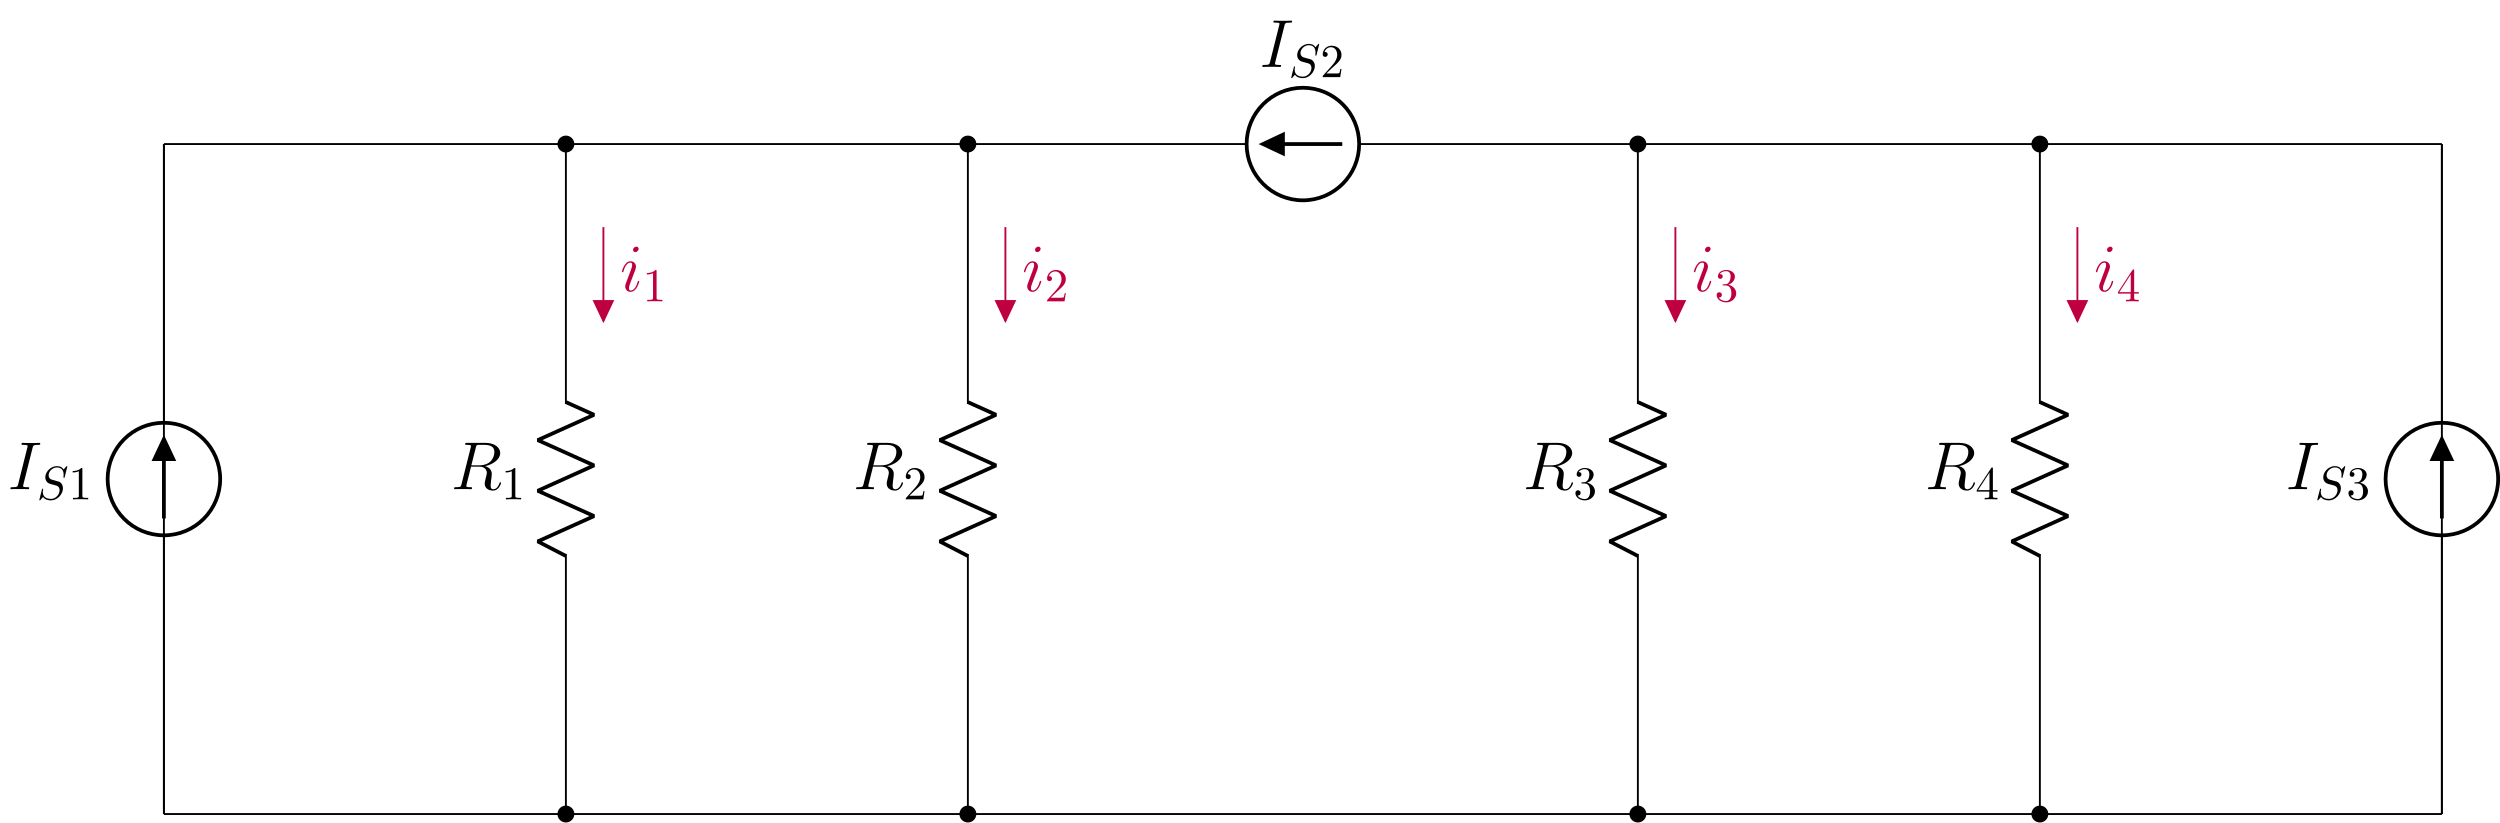
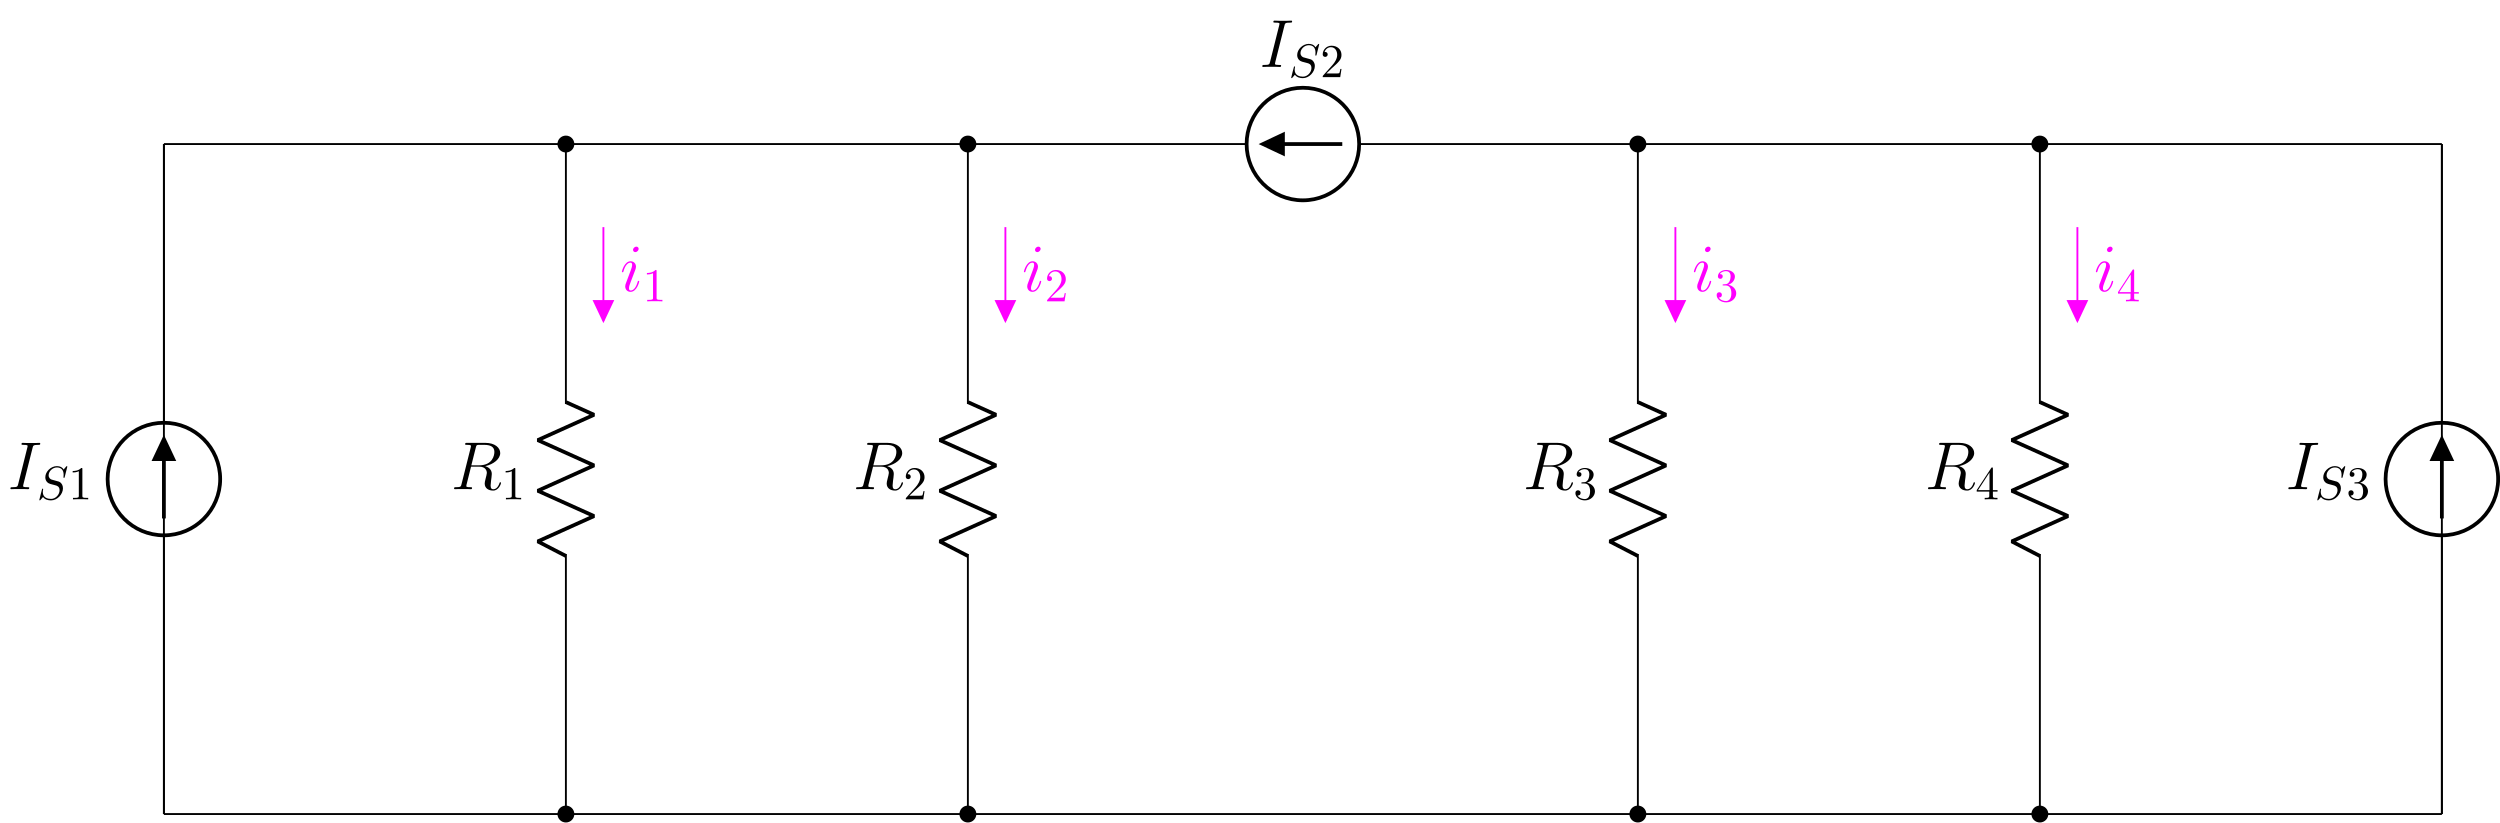
<svg xmlns="http://www.w3.org/2000/svg" xmlns:xlink="http://www.w3.org/1999/xlink" width="528.865pt" height="173.993pt" viewBox="0 0 528.865 173.993" version="1.1">
  <defs>
    <g>
      <symbol overflow="visible" id="glyph0-0">
        <path style="stroke:none;" d="" />
      </symbol>
      <symbol overflow="visible" id="glyph0-1">
        <path style="stroke:none;" d="M 5.281 -8.734 C 5.406 -9.234 5.438 -9.375 6.484 -9.375 C 6.797 -9.375 6.906 -9.375 6.906 -9.656 C 6.906 -9.797 6.75 -9.797 6.719 -9.797 C 6.453 -9.797 6.141 -9.766 5.875 -9.766 L 4.109 -9.766 C 3.828 -9.766 3.5 -9.797 3.219 -9.797 C 3.094 -9.797 2.938 -9.797 2.938 -9.531 C 2.938 -9.375 3.062 -9.375 3.344 -9.375 C 4.234 -9.375 4.234 -9.266 4.234 -9.109 C 4.234 -9.016 4.203 -8.922 4.172 -8.797 L 2.234 -1.062 C 2.109 -0.562 2.078 -0.422 1.031 -0.422 C 0.719 -0.422 0.594 -0.422 0.594 -0.141 C 0.594 0 0.734 0 0.797 0 C 1.062 0 1.375 -0.031 1.641 -0.031 L 3.406 -0.031 C 3.688 -0.031 4 0 4.281 0 C 4.406 0 4.578 0 4.578 -0.266 C 4.578 -0.422 4.484 -0.422 4.172 -0.422 C 3.281 -0.422 3.281 -0.531 3.281 -0.703 C 3.281 -0.734 3.281 -0.797 3.344 -1.031 Z M 5.281 -8.734 " />
      </symbol>
      <symbol overflow="visible" id="glyph0-2">
        <path style="stroke:none;" d="M 5.281 -8.828 C 5.406 -9.359 5.469 -9.375 6.031 -9.375 L 7.062 -9.375 C 8.297 -9.375 9.203 -9.016 9.203 -7.891 C 9.203 -7.156 8.828 -5.047 5.953 -5.047 L 4.328 -5.047 Z M 7.266 -4.875 C 9.047 -5.266 10.438 -6.406 10.438 -7.641 C 10.438 -8.766 9.312 -9.797 7.312 -9.797 L 3.422 -9.797 C 3.141 -9.797 3.016 -9.797 3.016 -9.531 C 3.016 -9.375 3.109 -9.375 3.391 -9.375 C 4.25 -9.375 4.25 -9.266 4.25 -9.109 C 4.25 -9.078 4.25 -9 4.188 -8.781 L 2.25 -1.062 C 2.125 -0.562 2.094 -0.422 1.109 -0.422 C 0.781 -0.422 0.672 -0.422 0.672 -0.141 C 0.672 0 0.828 0 0.875 0 C 1.141 0 1.438 -0.031 1.703 -0.031 L 3.406 -0.031 C 3.656 -0.031 3.953 0 4.219 0 C 4.328 0 4.484 0 4.484 -0.266 C 4.484 -0.422 4.359 -0.422 4.141 -0.422 C 3.266 -0.422 3.266 -0.531 3.266 -0.672 C 3.266 -0.688 3.266 -0.781 3.297 -0.906 L 4.266 -4.766 L 5.984 -4.766 C 7.344 -4.766 7.609 -3.906 7.609 -3.422 C 7.609 -3.219 7.453 -2.656 7.359 -2.281 C 7.203 -1.625 7.156 -1.469 7.156 -1.188 C 7.156 -0.172 7.984 0.297 8.953 0.297 C 10.109 0.297 10.609 -1.125 10.609 -1.312 C 10.609 -1.422 10.547 -1.469 10.453 -1.469 C 10.344 -1.469 10.312 -1.375 10.281 -1.266 C 9.938 -0.25 9.359 0.016 9 0.016 C 8.641 0.016 8.406 -0.141 8.406 -0.781 C 8.406 -1.141 8.578 -2.438 8.594 -2.516 C 8.656 -3.047 8.656 -3.094 8.656 -3.219 C 8.656 -4.266 7.812 -4.703 7.266 -4.875 Z M 7.266 -4.875 " />
      </symbol>
      <symbol overflow="visible" id="glyph0-3">
        <path style="stroke:none;" d="M 4.062 -2.047 C 4.062 -2.125 4 -2.188 3.922 -2.188 C 3.781 -2.188 3.766 -2.141 3.703 -1.891 C 3.328 -0.594 2.734 -0.141 2.266 -0.141 C 2.094 -0.141 1.891 -0.188 1.891 -0.609 C 1.891 -1 2.062 -1.438 2.219 -1.859 L 3.234 -4.531 C 3.266 -4.641 3.375 -4.906 3.375 -5.172 C 3.375 -5.781 2.938 -6.328 2.234 -6.328 C 0.922 -6.328 0.391 -4.25 0.391 -4.125 C 0.391 -4.078 0.438 -4 0.547 -4 C 0.672 -4 0.688 -4.062 0.75 -4.266 C 1.094 -5.469 1.641 -6.031 2.188 -6.031 C 2.328 -6.031 2.562 -6.031 2.562 -5.562 C 2.562 -5.188 2.375 -4.719 2.266 -4.406 L 1.266 -1.734 C 1.172 -1.5 1.094 -1.281 1.094 -1.016 C 1.094 -0.375 1.531 0.141 2.219 0.141 C 3.547 0.141 4.062 -1.953 4.062 -2.047 Z M 3.938 -8.953 C 3.938 -9.172 3.766 -9.422 3.453 -9.422 C 3.125 -9.422 2.75 -9.109 2.75 -8.734 C 2.75 -8.375 3.062 -8.266 3.234 -8.266 C 3.609 -8.266 3.938 -8.641 3.938 -8.953 Z M 3.938 -8.953 " />
      </symbol>
      <symbol overflow="visible" id="glyph1-0">
        <path style="stroke:none;" d="" />
      </symbol>
      <symbol overflow="visible" id="glyph1-1">
        <path style="stroke:none;" d="M 6.438 -6.922 C 6.438 -6.953 6.406 -7.031 6.312 -7.031 C 6.266 -7.031 6.266 -7.016 6.141 -6.875 L 5.656 -6.312 C 5.406 -6.781 4.891 -7.031 4.234 -7.031 C 2.969 -7.031 1.781 -5.875 1.781 -4.672 C 1.781 -3.875 2.297 -3.406 2.812 -3.266 L 3.875 -2.984 C 4.25 -2.891 4.797 -2.734 4.797 -1.922 C 4.797 -1.031 3.984 -0.094 3 -0.094 C 2.359 -0.094 1.25 -0.312 1.25 -1.547 C 1.25 -1.781 1.312 -2.031 1.312 -2.078 C 1.328 -2.125 1.328 -2.141 1.328 -2.156 C 1.328 -2.25 1.266 -2.266 1.219 -2.266 C 1.172 -2.266 1.141 -2.25 1.109 -2.219 C 1.078 -2.188 0.516 0.094 0.516 0.125 C 0.516 0.172 0.562 0.219 0.625 0.219 C 0.672 0.219 0.688 0.203 0.812 0.062 L 1.297 -0.5 C 1.719 0.078 2.406 0.219 2.984 0.219 C 4.344 0.219 5.516 -1.109 5.516 -2.344 C 5.516 -3.031 5.172 -3.375 5.031 -3.516 C 4.797 -3.734 4.641 -3.781 3.766 -4 C 3.531 -4.062 3.188 -4.172 3.094 -4.188 C 2.828 -4.281 2.484 -4.562 2.484 -5.094 C 2.484 -5.906 3.281 -6.75 4.234 -6.75 C 5.047 -6.75 5.656 -6.312 5.656 -5.203 C 5.656 -4.891 5.625 -4.703 5.625 -4.641 C 5.625 -4.641 5.625 -4.547 5.734 -4.547 C 5.844 -4.547 5.859 -4.578 5.891 -4.75 Z M 6.438 -6.922 " />
      </symbol>
      <symbol overflow="visible" id="glyph2-0">
        <path style="stroke:none;" d="" />
      </symbol>
      <symbol overflow="visible" id="glyph2-1">
        <path style="stroke:none;" d="M 2.938 -6.375 C 2.938 -6.625 2.938 -6.641 2.703 -6.641 C 2.078 -6 1.203 -6 0.891 -6 L 0.891 -5.688 C 1.094 -5.688 1.672 -5.688 2.188 -5.953 L 2.188 -0.781 C 2.188 -0.422 2.156 -0.312 1.266 -0.312 L 0.953 -0.312 L 0.953 0 C 1.297 -0.031 2.156 -0.031 2.562 -0.031 C 2.953 -0.031 3.828 -0.031 4.172 0 L 4.172 -0.312 L 3.859 -0.312 C 2.953 -0.312 2.938 -0.422 2.938 -0.781 Z M 2.938 -6.375 " />
      </symbol>
      <symbol overflow="visible" id="glyph2-2">
        <path style="stroke:none;" d="M 2.891 -3.516 C 3.703 -3.781 4.281 -4.469 4.281 -5.266 C 4.281 -6.078 3.406 -6.641 2.453 -6.641 C 1.453 -6.641 0.688 -6.047 0.688 -5.281 C 0.688 -4.953 0.906 -4.766 1.203 -4.766 C 1.5 -4.766 1.703 -4.984 1.703 -5.281 C 1.703 -5.766 1.234 -5.766 1.094 -5.766 C 1.391 -6.266 2.047 -6.391 2.406 -6.391 C 2.828 -6.391 3.375 -6.172 3.375 -5.281 C 3.375 -5.156 3.344 -4.578 3.094 -4.141 C 2.797 -3.656 2.453 -3.625 2.203 -3.625 C 2.125 -3.609 1.891 -3.594 1.812 -3.594 C 1.734 -3.578 1.672 -3.562 1.672 -3.469 C 1.672 -3.359 1.734 -3.359 1.906 -3.359 L 2.344 -3.359 C 3.156 -3.359 3.531 -2.688 3.531 -1.703 C 3.531 -0.344 2.844 -0.062 2.406 -0.062 C 1.969 -0.062 1.219 -0.234 0.875 -0.812 C 1.219 -0.766 1.531 -0.984 1.531 -1.359 C 1.531 -1.719 1.266 -1.922 0.984 -1.922 C 0.734 -1.922 0.422 -1.781 0.422 -1.344 C 0.422 -0.438 1.344 0.219 2.438 0.219 C 3.656 0.219 4.562 -0.688 4.562 -1.703 C 4.562 -2.516 3.922 -3.297 2.891 -3.516 Z M 2.891 -3.516 " />
      </symbol>
      <symbol overflow="visible" id="glyph2-3">
        <path style="stroke:none;" d="M 1.266 -0.766 L 2.328 -1.797 C 3.875 -3.172 4.469 -3.703 4.469 -4.703 C 4.469 -5.844 3.578 -6.641 2.359 -6.641 C 1.234 -6.641 0.5 -5.719 0.5 -4.828 C 0.5 -4.281 1 -4.281 1.031 -4.281 C 1.203 -4.281 1.547 -4.391 1.547 -4.812 C 1.547 -5.062 1.359 -5.328 1.016 -5.328 C 0.938 -5.328 0.922 -5.328 0.891 -5.312 C 1.109 -5.969 1.656 -6.328 2.234 -6.328 C 3.141 -6.328 3.562 -5.516 3.562 -4.703 C 3.562 -3.906 3.078 -3.125 2.516 -2.5 L 0.609 -0.375 C 0.5 -0.266 0.5 -0.234 0.5 0 L 4.203 0 L 4.469 -1.734 L 4.234 -1.734 C 4.172 -1.438 4.109 -1 4 -0.844 C 3.938 -0.766 3.281 -0.766 3.062 -0.766 Z M 1.266 -0.766 " />
      </symbol>
      <symbol overflow="visible" id="glyph2-4">
        <path style="stroke:none;" d="M 2.938 -1.641 L 2.938 -0.781 C 2.938 -0.422 2.906 -0.312 2.172 -0.312 L 1.969 -0.312 L 1.969 0 C 2.375 -0.031 2.891 -0.031 3.312 -0.031 C 3.734 -0.031 4.25 -0.031 4.672 0 L 4.672 -0.312 L 4.453 -0.312 C 3.719 -0.312 3.703 -0.422 3.703 -0.781 L 3.703 -1.641 L 4.688 -1.641 L 4.688 -1.953 L 3.703 -1.953 L 3.703 -6.484 C 3.703 -6.688 3.703 -6.75 3.531 -6.75 C 3.453 -6.75 3.422 -6.75 3.344 -6.625 L 0.281 -1.953 L 0.281 -1.641 Z M 2.984 -1.953 L 0.562 -1.953 L 2.984 -5.672 Z M 2.984 -1.953 " />
      </symbol>
    </g>
    <clipPath id="clip1">
      <path d="M 493 78 L 528.863 78 L 528.863 125 L 493 125 Z M 493 78 " />
    </clipPath>
    <clipPath id="clip2">
      <path d="M 503 81 L 528.863 81 L 528.863 109 L 503 109 Z M 503 81 " />
    </clipPath>
    <clipPath id="clip3">
      <path d="M 118 170 L 122 170 L 122 173.992 L 118 173.992 Z M 118 170 " />
    </clipPath>
    <clipPath id="clip4">
      <path d="M 112 164 L 127 164 L 127 173.992 L 112 173.992 Z M 112 164 " />
    </clipPath>
    <clipPath id="clip5">
      <path d="M 203 170 L 207 170 L 207 173.992 L 203 173.992 Z M 203 170 " />
    </clipPath>
    <clipPath id="clip6">
      <path d="M 197 164 L 212 164 L 212 173.992 L 197 173.992 Z M 197 164 " />
    </clipPath>
    <clipPath id="clip7">
      <path d="M 344 170 L 349 170 L 349 173.992 L 344 173.992 Z M 344 170 " />
    </clipPath>
    <clipPath id="clip8">
      <path d="M 339 164 L 354 164 L 354 173.992 L 339 173.992 Z M 339 164 " />
    </clipPath>
    <clipPath id="clip9">
      <path d="M 429 170 L 434 170 L 434 173.992 L 429 173.992 Z M 429 170 " />
    </clipPath>
    <clipPath id="clip10">
      <path d="M 424 164 L 439 164 L 439 173.992 L 424 173.992 Z M 424 164 " />
    </clipPath>
  </defs>
  <g id="surface1">
    <path style="fill:none;stroke-width:0.399;stroke-linecap:butt;stroke-linejoin:miter;stroke:rgb(0%,0%,0%);stroke-opacity:1;stroke-miterlimit:10;" d="M 0.001 -0 L 0.001 0.199 M 0.001 -0 L 0.001 70.867 M 0.001 70.867 L 0.001 141.734 M 0.001 141.535 L 0.001 141.734 " transform="matrix(1,0,0,-1,34.671,172.207)" />
    <path style="fill:none;stroke-width:0.399;stroke-linecap:butt;stroke-linejoin:miter;stroke:rgb(0%,0%,0%);stroke-opacity:1;stroke-miterlimit:10;" d="M 0.001 -0 L 0.001 0.199 M 0.001 -0 L 0.001 58.961 M 0.001 82.773 L 0.001 141.734 M 0.001 141.535 L 0.001 141.734 " transform="matrix(1,0,0,-1,34.671,172.207)" />
    <path style="fill:none;stroke-width:0.797;stroke-linecap:butt;stroke-linejoin:miter;stroke:rgb(0%,0%,0%);stroke-opacity:1;stroke-miterlimit:10;" d="M -11.905 70.867 C -11.905 64.293 -6.577 58.961 0.001 58.961 C 6.575 58.961 11.907 64.293 11.907 70.867 C 11.907 77.441 6.575 82.773 0.001 82.773 C -6.577 82.773 -11.905 77.441 -11.905 70.867 Z M -11.905 70.867 " transform="matrix(1,0,0,-1,34.671,172.207)" />
    <path style="fill:none;stroke-width:0.797;stroke-linecap:butt;stroke-linejoin:miter;stroke:rgb(0%,0%,0%);stroke-opacity:1;stroke-miterlimit:10;" d="M 0.001 62.531 L 0.001 79.199 " transform="matrix(1,0,0,-1,34.671,172.207)" />
    <path style="fill-rule:nonzero;fill:rgb(0%,0%,0%);fill-opacity:1;stroke-width:0.797;stroke-linecap:butt;stroke-linejoin:miter;stroke:rgb(0%,0%,0%);stroke-opacity:1;stroke-miterlimit:10;" d="M 0.001 75.082 L 1.985 75.082 L 0.001 79.301 L -1.984 75.082 L 0.001 75.082 " transform="matrix(1,0,0,-1,34.671,172.207)" />
    <g style="fill:rgb(0%,0%,0%);fill-opacity:1;">
      <use xlink:href="#glyph0-1" x="1.609" y="103.485" />
    </g>
    <g style="fill:rgb(0%,0%,0%);fill-opacity:1;">
      <use xlink:href="#glyph1-1" x="7.804" y="105.637" />
    </g>
    <g style="fill:rgb(0%,0%,0%);fill-opacity:1;">
      <use xlink:href="#glyph2-1" x="14.487" y="105.637" />
    </g>
    <path style="fill:none;stroke-width:0.399;stroke-linecap:butt;stroke-linejoin:miter;stroke:rgb(0%,0%,0%);stroke-opacity:1;stroke-miterlimit:10;" d="M 481.895 -0 L 481.895 0.199 M 481.895 -0 L 481.895 58.961 M 481.895 82.773 L 481.895 141.734 M 481.895 141.535 L 481.895 141.734 " transform="matrix(1,0,0,-1,34.671,172.207)" />
    <g clip-path="url(#clip1)" clip-rule="nonzero">
      <path style="fill:none;stroke-width:0.797;stroke-linecap:butt;stroke-linejoin:miter;stroke:rgb(0%,0%,0%);stroke-opacity:1;stroke-miterlimit:10;" d="M 469.989 70.867 C 469.989 64.293 475.321 58.961 481.895 58.961 C 488.47 58.961 493.802 64.293 493.802 70.867 C 493.802 77.441 488.47 82.773 481.895 82.773 C 475.321 82.773 469.989 77.441 469.989 70.867 Z M 469.989 70.867 " transform="matrix(1,0,0,-1,34.671,172.207)" />
    </g>
    <path style="fill:none;stroke-width:0.797;stroke-linecap:butt;stroke-linejoin:miter;stroke:rgb(0%,0%,0%);stroke-opacity:1;stroke-miterlimit:10;" d="M 481.895 62.531 L 481.895 79.199 " transform="matrix(1,0,0,-1,34.671,172.207)" />
    <path style=" stroke:none;fill-rule:nonzero;fill:rgb(0%,0%,0%);fill-opacity:1;" d="M 516.566 97.125 L 518.551 97.125 L 516.566 92.906 L 514.582 97.125 L 516.566 97.125 " />
    <g clip-path="url(#clip2)" clip-rule="nonzero">
      <path style="fill:none;stroke-width:0.797;stroke-linecap:butt;stroke-linejoin:miter;stroke:rgb(0%,0%,0%);stroke-opacity:1;stroke-miterlimit:10;" d="M 481.895 75.082 L 483.88 75.082 L 481.895 79.301 L 479.911 75.082 L 481.895 75.082 " transform="matrix(1,0,0,-1,34.671,172.207)" />
    </g>
    <g style="fill:rgb(0%,0%,0%);fill-opacity:1;">
      <use xlink:href="#glyph0-1" x="483.498" y="103.485" />
    </g>
    <g style="fill:rgb(0%,0%,0%);fill-opacity:1;">
      <use xlink:href="#glyph1-1" x="489.694" y="105.637" />
    </g>
    <g style="fill:rgb(0%,0%,0%);fill-opacity:1;">
      <use xlink:href="#glyph2-2" x="496.377" y="105.637" />
    </g>
    <path style="fill:none;stroke-width:0.399;stroke-linecap:butt;stroke-linejoin:miter;stroke:rgb(0%,0%,0%);stroke-opacity:1;stroke-miterlimit:10;" d="M 0.001 -0 L 0.2 -0 M 0.001 -0 L 42.52 -0 M 42.52 -0 L 85.04 -0 M 84.841 -0 L 85.239 -0 M 85.04 -0 L 127.559 -0 M 127.559 -0 L 170.079 -0 M 169.88 -0 L 170.278 -0 M 170.079 -0 L 240.946 -0 M 240.946 -0 L 311.813 -0 M 311.614 -0 L 312.013 -0 M 311.813 -0 L 354.337 -0 M 354.337 -0 L 396.856 -0 M 396.657 -0 L 397.056 -0 M 396.856 -0 L 439.376 -0 M 439.376 -0 L 481.895 -0 M 481.696 -0 L 481.895 -0 " transform="matrix(1,0,0,-1,34.671,172.207)" />
    <g clip-path="url(#clip3)" clip-rule="nonzero">
      <path style=" stroke:none;fill-rule:nonzero;fill:rgb(0%,0%,0%);fill-opacity:1;" d="M 121.297 172.207 C 121.297 171.332 120.59 170.621 119.711 170.621 C 118.836 170.621 118.125 171.332 118.125 172.207 C 118.125 173.082 118.836 173.793 119.711 173.793 C 120.59 173.793 121.297 173.082 121.297 172.207 Z M 121.297 172.207 " />
    </g>
    <g clip-path="url(#clip4)" clip-rule="nonzero">
      <path style="fill:none;stroke-width:0.399;stroke-linecap:butt;stroke-linejoin:miter;stroke:rgb(0%,0%,0%);stroke-opacity:1;stroke-miterlimit:10;" d="M 86.626 -0 C 86.626 0.875 85.919 1.586 85.04 1.586 C 84.165 1.586 83.454 0.875 83.454 -0 C 83.454 -0.875 84.165 -1.586 85.04 -1.586 C 85.919 -1.586 86.626 -0.875 86.626 -0 Z M 86.626 -0 " transform="matrix(1,0,0,-1,34.671,172.207)" />
    </g>
    <g clip-path="url(#clip5)" clip-rule="nonzero">
      <path style=" stroke:none;fill-rule:nonzero;fill:rgb(0%,0%,0%);fill-opacity:1;" d="M 206.34 172.207 C 206.34 171.332 205.629 170.621 204.75 170.621 C 203.875 170.621 203.164 171.332 203.164 172.207 C 203.164 173.082 203.875 173.793 204.75 173.793 C 205.629 173.793 206.34 173.082 206.34 172.207 Z M 206.34 172.207 " />
    </g>
    <g clip-path="url(#clip6)" clip-rule="nonzero">
      <path style="fill:none;stroke-width:0.399;stroke-linecap:butt;stroke-linejoin:miter;stroke:rgb(0%,0%,0%);stroke-opacity:1;stroke-miterlimit:10;" d="M 171.669 -0 C 171.669 0.875 170.958 1.586 170.079 1.586 C 169.204 1.586 168.493 0.875 168.493 -0 C 168.493 -0.875 169.204 -1.586 170.079 -1.586 C 170.958 -1.586 171.669 -0.875 171.669 -0 Z M 171.669 -0 " transform="matrix(1,0,0,-1,34.671,172.207)" />
    </g>
    <g clip-path="url(#clip7)" clip-rule="nonzero">
      <path style=" stroke:none;fill-rule:nonzero;fill:rgb(0%,0%,0%);fill-opacity:1;" d="M 348.074 172.207 C 348.074 171.332 347.363 170.621 346.484 170.621 C 345.609 170.621 344.898 171.332 344.898 172.207 C 344.898 173.082 345.609 173.793 346.484 173.793 C 347.363 173.793 348.074 173.082 348.074 172.207 Z M 348.074 172.207 " />
    </g>
    <g clip-path="url(#clip8)" clip-rule="nonzero">
      <path style="fill:none;stroke-width:0.399;stroke-linecap:butt;stroke-linejoin:miter;stroke:rgb(0%,0%,0%);stroke-opacity:1;stroke-miterlimit:10;" d="M 313.403 -0 C 313.403 0.875 312.692 1.586 311.813 1.586 C 310.938 1.586 310.227 0.875 310.227 -0 C 310.227 -0.875 310.938 -1.586 311.813 -1.586 C 312.692 -1.586 313.403 -0.875 313.403 -0 Z M 313.403 -0 " transform="matrix(1,0,0,-1,34.671,172.207)" />
    </g>
    <g clip-path="url(#clip9)" clip-rule="nonzero">
      <path style=" stroke:none;fill-rule:nonzero;fill:rgb(0%,0%,0%);fill-opacity:1;" d="M 433.113 172.207 C 433.113 171.332 432.402 170.621 431.527 170.621 C 430.648 170.621 429.938 171.332 429.938 172.207 C 429.938 173.082 430.648 173.793 431.527 173.793 C 432.402 173.793 433.113 173.082 433.113 172.207 Z M 433.113 172.207 " />
    </g>
    <g clip-path="url(#clip10)" clip-rule="nonzero">
      <path style="fill:none;stroke-width:0.399;stroke-linecap:butt;stroke-linejoin:miter;stroke:rgb(0%,0%,0%);stroke-opacity:1;stroke-miterlimit:10;" d="M 398.442 -0 C 398.442 0.875 397.731 1.586 396.856 1.586 C 395.977 1.586 395.267 0.875 395.267 -0 C 395.267 -0.875 395.977 -1.586 396.856 -1.586 C 397.731 -1.586 398.442 -0.875 398.442 -0 Z M 398.442 -0 " transform="matrix(1,0,0,-1,34.671,172.207)" />
    </g>
    <path style="fill:none;stroke-width:0.399;stroke-linecap:butt;stroke-linejoin:miter;stroke:rgb(0%,0%,0%);stroke-opacity:1;stroke-miterlimit:10;" d="M 481.895 141.734 L 481.696 141.734 M 481.895 141.734 L 439.376 141.734 M 439.376 141.734 L 396.856 141.734 M 397.056 141.734 L 396.657 141.734 M 396.856 141.734 L 354.337 141.734 M 354.337 141.734 L 311.813 141.734 M 312.013 141.734 L 311.614 141.734 M 311.813 141.734 L 252.852 141.734 M 229.044 141.734 L 170.079 141.734 M 170.278 141.734 L 169.88 141.734 M 170.079 141.734 L 127.559 141.734 M 127.559 141.734 L 85.04 141.734 M 85.239 141.734 L 84.841 141.734 M 85.04 141.734 L 42.52 141.734 M 42.52 141.734 L 0.001 141.734 M 0.2 141.734 L 0.001 141.734 " transform="matrix(1,0,0,-1,34.671,172.207)" />
    <path style="fill-rule:nonzero;fill:rgb(0%,0%,0%);fill-opacity:1;stroke-width:0.399;stroke-linecap:butt;stroke-linejoin:miter;stroke:rgb(0%,0%,0%);stroke-opacity:1;stroke-miterlimit:10;" d="M 398.442 141.734 C 398.442 142.609 397.731 143.32 396.856 143.32 C 395.977 143.32 395.267 142.609 395.267 141.734 C 395.267 140.859 395.977 140.148 396.856 140.148 C 397.731 140.148 398.442 140.859 398.442 141.734 Z M 398.442 141.734 " transform="matrix(1,0,0,-1,34.671,172.207)" />
    <path style="fill-rule:nonzero;fill:rgb(0%,0%,0%);fill-opacity:1;stroke-width:0.399;stroke-linecap:butt;stroke-linejoin:miter;stroke:rgb(0%,0%,0%);stroke-opacity:1;stroke-miterlimit:10;" d="M 313.403 141.734 C 313.403 142.609 312.692 143.32 311.813 143.32 C 310.938 143.32 310.227 142.609 310.227 141.734 C 310.227 140.859 310.938 140.148 311.813 140.148 C 312.692 140.148 313.403 140.859 313.403 141.734 Z M 313.403 141.734 " transform="matrix(1,0,0,-1,34.671,172.207)" />
    <path style="fill:none;stroke-width:0.797;stroke-linecap:butt;stroke-linejoin:miter;stroke:rgb(0%,0%,0%);stroke-opacity:1;stroke-miterlimit:10;" d="M 240.946 129.828 C 247.524 129.828 252.852 135.16 252.852 141.734 C 252.852 148.309 247.524 153.641 240.946 153.641 C 234.372 153.641 229.044 148.309 229.044 141.734 C 229.044 135.16 234.372 129.828 240.946 129.828 Z M 240.946 129.828 " transform="matrix(1,0,0,-1,34.671,172.207)" />
    <path style="fill:none;stroke-width:0.797;stroke-linecap:butt;stroke-linejoin:miter;stroke:rgb(0%,0%,0%);stroke-opacity:1;stroke-miterlimit:10;" d="M 249.282 141.734 L 232.614 141.734 " transform="matrix(1,0,0,-1,34.671,172.207)" />
    <path style="fill-rule:nonzero;fill:rgb(0%,0%,0%);fill-opacity:1;stroke-width:0.797;stroke-linecap:butt;stroke-linejoin:miter;stroke:rgb(0%,0%,0%);stroke-opacity:1;stroke-miterlimit:10;" d="M 236.731 141.734 L 236.731 143.719 L 232.517 141.734 L 236.731 139.75 L 236.731 141.734 " transform="matrix(1,0,0,-1,34.671,172.207)" />
    <path style="fill-rule:nonzero;fill:rgb(0%,0%,0%);fill-opacity:1;stroke-width:0.399;stroke-linecap:butt;stroke-linejoin:miter;stroke:rgb(0%,0%,0%);stroke-opacity:1;stroke-miterlimit:10;" d="M 171.669 141.734 C 171.669 142.609 170.958 143.32 170.079 143.32 C 169.204 143.32 168.493 142.609 168.493 141.734 C 168.493 140.859 169.204 140.148 170.079 140.148 C 170.958 140.148 171.669 140.859 171.669 141.734 Z M 171.669 141.734 " transform="matrix(1,0,0,-1,34.671,172.207)" />
    <g style="fill:rgb(0%,0%,0%);fill-opacity:1;">
      <use xlink:href="#glyph0-1" x="266.437" y="14.161" />
    </g>
    <g style="fill:rgb(0%,0%,0%);fill-opacity:1;">
      <use xlink:href="#glyph1-1" x="272.632" y="16.313" />
    </g>
    <g style="fill:rgb(0%,0%,0%);fill-opacity:1;">
      <use xlink:href="#glyph2-3" x="279.316" y="16.313" />
    </g>
    <path style="fill-rule:nonzero;fill:rgb(0%,0%,0%);fill-opacity:1;stroke-width:0.399;stroke-linecap:butt;stroke-linejoin:miter;stroke:rgb(0%,0%,0%);stroke-opacity:1;stroke-miterlimit:10;" d="M 86.626 141.734 C 86.626 142.609 85.919 143.32 85.04 143.32 C 84.165 143.32 83.454 142.609 83.454 141.734 C 83.454 140.859 84.165 140.148 85.04 140.148 C 85.919 140.148 86.626 140.859 86.626 141.734 Z M 86.626 141.734 " transform="matrix(1,0,0,-1,34.671,172.207)" />
    <path style="fill:none;stroke-width:0.399;stroke-linecap:butt;stroke-linejoin:miter;stroke:rgb(0%,0%,0%);stroke-opacity:1;stroke-miterlimit:10;" d="M 481.895 -0 L 481.895 0.199 M 481.895 -0 L 481.895 70.867 M 481.895 70.867 L 481.895 141.734 M 481.895 141.535 L 481.895 141.734 " transform="matrix(1,0,0,-1,34.671,172.207)" />
    <path style="fill:none;stroke-width:0.399;stroke-linecap:butt;stroke-linejoin:miter;stroke:rgb(0%,0%,0%);stroke-opacity:1;stroke-miterlimit:10;" d="M 85.04 -0 L 85.04 0.199 M 85.04 -0 L 85.04 54.992 M 85.04 86.742 L 85.04 141.734 M 85.04 86.742 L 85.04 141.734 M 85.04 141.535 L 85.04 141.734 " transform="matrix(1,0,0,-1,34.671,172.207)" />
    <path style="fill:none;stroke-width:0.797;stroke-linecap:butt;stroke-linejoin:bevel;stroke:rgb(0%,0%,0%);stroke-opacity:1;stroke-miterlimit:10;" d="M 85.04 54.594 L 79.087 57.672 L 90.993 63.031 L 79.087 68.387 L 90.993 73.746 L 79.087 79.102 L 90.993 84.461 L 85.04 87.141 " transform="matrix(1,0,0,-1,34.671,172.207)" />
    <g style="fill:rgb(0%,0%,0%);fill-opacity:1;">
      <use xlink:href="#glyph0-2" x="95.382" y="103.485" />
    </g>
    <g style="fill:rgb(0%,0%,0%);fill-opacity:1;">
      <use xlink:href="#glyph2-1" x="106.075" y="105.637" />
    </g>
-     <path style="fill:none;stroke-width:0.399;stroke-linecap:butt;stroke-linejoin:miter;stroke:rgb(75%,0%,25%);stroke-opacity:1;stroke-miterlimit:10;" d="M 92.977 124.16 L 92.977 104.316 " transform="matrix(1,0,0,-1,34.671,172.207)" />
-     <path style="fill-rule:nonzero;fill:rgb(75%,0%,25%);fill-opacity:1;stroke-width:0.399;stroke-linecap:butt;stroke-linejoin:miter;stroke:rgb(75%,0%,25%);stroke-opacity:1;stroke-miterlimit:10;" d="M 92.977 108.531 L 90.993 108.531 L 92.977 104.316 L 94.962 108.531 L 92.977 108.531 " transform="matrix(1,0,0,-1,34.671,172.207)" />
-     <g style="fill:rgb(75%,0%,25%);fill-opacity:1;">
+     <path style="fill:none;stroke-width:0.399;stroke-linecap:butt;stroke-linejoin:miter;stroke:rgb(100%,0%,100%);stroke-opacity:1;stroke-miterlimit:10;" d="M 92.977 124.16 L 92.977 104.316 " transform="matrix(1,0,0,-1,34.671,172.207)" />
+     <path style="fill-rule:nonzero;fill:rgb(100%,0%,100%);fill-opacity:1;stroke-width:0.399;stroke-linecap:butt;stroke-linejoin:miter;stroke:rgb(100%,0%,100%);stroke-opacity:1;stroke-miterlimit:10;" d="M 92.977 108.531 L 90.993 108.531 L 92.977 104.316 L 94.962 108.531 L 92.977 108.531 " transform="matrix(1,0,0,-1,34.671,172.207)" />
+     <g style="fill:rgb(100%,0%,100%);fill-opacity:1;">
      <use xlink:href="#glyph0-3" x="131.167" y="61.597" />
    </g>
-     <g style="fill:rgb(75%,0%,25%);fill-opacity:1;">
+     <g style="fill:rgb(100%,0%,100%);fill-opacity:1;">
      <use xlink:href="#glyph2-1" x="135.959" y="63.749" />
    </g>
    <path style="fill:none;stroke-width:0.399;stroke-linecap:butt;stroke-linejoin:miter;stroke:rgb(0%,0%,0%);stroke-opacity:1;stroke-miterlimit:10;" d="M 170.079 -0 L 170.079 0.199 M 170.079 -0 L 170.079 54.992 M 170.079 86.742 L 170.079 141.734 M 170.079 86.742 L 170.079 141.734 M 170.079 141.535 L 170.079 141.734 " transform="matrix(1,0,0,-1,34.671,172.207)" />
    <path style="fill:none;stroke-width:0.797;stroke-linecap:butt;stroke-linejoin:bevel;stroke:rgb(0%,0%,0%);stroke-opacity:1;stroke-miterlimit:10;" d="M 170.079 54.594 L 164.13 57.672 L 176.032 63.031 L 164.13 68.387 L 176.032 73.746 L 164.13 79.102 L 176.032 84.461 L 170.079 87.141 " transform="matrix(1,0,0,-1,34.671,172.207)" />
    <g style="fill:rgb(0%,0%,0%);fill-opacity:1;">
      <use xlink:href="#glyph0-2" x="180.422" y="103.485" />
    </g>
    <g style="fill:rgb(0%,0%,0%);fill-opacity:1;">
      <use xlink:href="#glyph2-3" x="191.114" y="105.637" />
    </g>
-     <path style="fill:none;stroke-width:0.399;stroke-linecap:butt;stroke-linejoin:miter;stroke:rgb(75%,0%,25%);stroke-opacity:1;stroke-miterlimit:10;" d="M 178.017 124.16 L 178.017 104.316 " transform="matrix(1,0,0,-1,34.671,172.207)" />
-     <path style="fill-rule:nonzero;fill:rgb(75%,0%,25%);fill-opacity:1;stroke-width:0.399;stroke-linecap:butt;stroke-linejoin:miter;stroke:rgb(75%,0%,25%);stroke-opacity:1;stroke-miterlimit:10;" d="M 178.017 108.531 L 176.032 108.531 L 178.017 104.316 L 180.001 108.531 L 178.017 108.531 " transform="matrix(1,0,0,-1,34.671,172.207)" />
-     <g style="fill:rgb(75%,0%,25%);fill-opacity:1;">
+     <path style="fill:none;stroke-width:0.399;stroke-linecap:butt;stroke-linejoin:miter;stroke:rgb(100%,0%,100%);stroke-opacity:1;stroke-miterlimit:10;" d="M 178.017 124.16 L 178.017 104.316 " transform="matrix(1,0,0,-1,34.671,172.207)" />
+     <path style="fill-rule:nonzero;fill:rgb(100%,0%,100%);fill-opacity:1;stroke-width:0.399;stroke-linecap:butt;stroke-linejoin:miter;stroke:rgb(100%,0%,100%);stroke-opacity:1;stroke-miterlimit:10;" d="M 178.017 108.531 L 176.032 108.531 L 178.017 104.316 L 180.001 108.531 L 178.017 108.531 " transform="matrix(1,0,0,-1,34.671,172.207)" />
+     <g style="fill:rgb(100%,0%,100%);fill-opacity:1;">
      <use xlink:href="#glyph0-3" x="216.207" y="61.597" />
    </g>
-     <g style="fill:rgb(75%,0%,25%);fill-opacity:1;">
+     <g style="fill:rgb(100%,0%,100%);fill-opacity:1;">
      <use xlink:href="#glyph2-3" x="220.999" y="63.749" />
    </g>
    <path style="fill:none;stroke-width:0.399;stroke-linecap:butt;stroke-linejoin:miter;stroke:rgb(0%,0%,0%);stroke-opacity:1;stroke-miterlimit:10;" d="M 311.813 -0 L 311.813 0.199 M 311.813 -0 L 311.813 54.992 M 311.813 86.742 L 311.813 141.734 M 311.813 86.742 L 311.813 141.734 M 311.813 141.535 L 311.813 141.734 " transform="matrix(1,0,0,-1,34.671,172.207)" />
    <path style="fill:none;stroke-width:0.797;stroke-linecap:butt;stroke-linejoin:bevel;stroke:rgb(0%,0%,0%);stroke-opacity:1;stroke-miterlimit:10;" d="M 311.813 54.594 L 305.86 57.672 L 317.767 63.031 L 305.86 68.387 L 317.767 73.746 L 305.86 79.102 L 317.767 84.461 L 311.813 87.141 " transform="matrix(1,0,0,-1,34.671,172.207)" />
    <g style="fill:rgb(0%,0%,0%);fill-opacity:1;">
      <use xlink:href="#glyph0-2" x="322.154" y="103.485" />
    </g>
    <g style="fill:rgb(0%,0%,0%);fill-opacity:1;">
      <use xlink:href="#glyph2-2" x="332.846" y="105.637" />
    </g>
-     <path style="fill:none;stroke-width:0.399;stroke-linecap:butt;stroke-linejoin:miter;stroke:rgb(75%,0%,25%);stroke-opacity:1;stroke-miterlimit:10;" d="M 319.751 124.16 L 319.751 104.316 " transform="matrix(1,0,0,-1,34.671,172.207)" />
-     <path style="fill-rule:nonzero;fill:rgb(75%,0%,25%);fill-opacity:1;stroke-width:0.399;stroke-linecap:butt;stroke-linejoin:miter;stroke:rgb(75%,0%,25%);stroke-opacity:1;stroke-miterlimit:10;" d="M 319.751 108.531 L 317.767 108.531 L 319.751 104.316 L 321.735 108.531 L 319.751 108.531 " transform="matrix(1,0,0,-1,34.671,172.207)" />
-     <g style="fill:rgb(75%,0%,25%);fill-opacity:1;">
+     <path style="fill:none;stroke-width:0.399;stroke-linecap:butt;stroke-linejoin:miter;stroke:rgb(100%,0%,100%);stroke-opacity:1;stroke-miterlimit:10;" d="M 319.751 124.16 L 319.751 104.316 " transform="matrix(1,0,0,-1,34.671,172.207)" />
+     <path style="fill-rule:nonzero;fill:rgb(100%,0%,100%);fill-opacity:1;stroke-width:0.399;stroke-linecap:butt;stroke-linejoin:miter;stroke:rgb(100%,0%,100%);stroke-opacity:1;stroke-miterlimit:10;" d="M 319.751 108.531 L 317.767 108.531 L 319.751 104.316 L 321.735 108.531 L 319.751 108.531 " transform="matrix(1,0,0,-1,34.671,172.207)" />
+     <g style="fill:rgb(100%,0%,100%);fill-opacity:1;">
      <use xlink:href="#glyph0-3" x="357.939" y="61.597" />
    </g>
-     <g style="fill:rgb(75%,0%,25%);fill-opacity:1;">
+     <g style="fill:rgb(100%,0%,100%);fill-opacity:1;">
      <use xlink:href="#glyph2-2" x="362.731" y="63.749" />
    </g>
    <path style="fill:none;stroke-width:0.399;stroke-linecap:butt;stroke-linejoin:miter;stroke:rgb(0%,0%,0%);stroke-opacity:1;stroke-miterlimit:10;" d="M 396.856 -0 L 396.856 0.199 M 396.856 -0 L 396.856 54.992 M 396.856 86.742 L 396.856 141.734 M 396.856 86.742 L 396.856 141.734 M 396.856 141.535 L 396.856 141.734 " transform="matrix(1,0,0,-1,34.671,172.207)" />
    <path style="fill:none;stroke-width:0.797;stroke-linecap:butt;stroke-linejoin:bevel;stroke:rgb(0%,0%,0%);stroke-opacity:1;stroke-miterlimit:10;" d="M 396.856 54.594 L 390.903 57.672 L 402.809 63.031 L 390.903 68.387 L 402.809 73.746 L 390.903 79.102 L 402.809 84.461 L 396.856 87.141 " transform="matrix(1,0,0,-1,34.671,172.207)" />
    <g style="fill:rgb(0%,0%,0%);fill-opacity:1;">
      <use xlink:href="#glyph0-2" x="407.193" y="103.485" />
    </g>
    <g style="fill:rgb(0%,0%,0%);fill-opacity:1;">
      <use xlink:href="#glyph2-4" x="417.885" y="105.637" />
    </g>
-     <path style="fill:none;stroke-width:0.399;stroke-linecap:butt;stroke-linejoin:miter;stroke:rgb(75%,0%,25%);stroke-opacity:1;stroke-miterlimit:10;" d="M 404.794 124.16 L 404.794 104.316 " transform="matrix(1,0,0,-1,34.671,172.207)" />
-     <path style="fill-rule:nonzero;fill:rgb(75%,0%,25%);fill-opacity:1;stroke-width:0.399;stroke-linecap:butt;stroke-linejoin:miter;stroke:rgb(75%,0%,25%);stroke-opacity:1;stroke-miterlimit:10;" d="M 404.794 108.531 L 402.809 108.531 L 404.794 104.316 L 406.778 108.531 L 404.794 108.531 " transform="matrix(1,0,0,-1,34.671,172.207)" />
-     <g style="fill:rgb(75%,0%,25%);fill-opacity:1;">
+     <path style="fill:none;stroke-width:0.399;stroke-linecap:butt;stroke-linejoin:miter;stroke:rgb(100%,0%,100%);stroke-opacity:1;stroke-miterlimit:10;" d="M 404.794 124.16 L 404.794 104.316 " transform="matrix(1,0,0,-1,34.671,172.207)" />
+     <path style="fill-rule:nonzero;fill:rgb(100%,0%,100%);fill-opacity:1;stroke-width:0.399;stroke-linecap:butt;stroke-linejoin:miter;stroke:rgb(100%,0%,100%);stroke-opacity:1;stroke-miterlimit:10;" d="M 404.794 108.531 L 402.809 108.531 L 404.794 104.316 L 406.778 108.531 L 404.794 108.531 " transform="matrix(1,0,0,-1,34.671,172.207)" />
+     <g style="fill:rgb(100%,0%,100%);fill-opacity:1;">
      <use xlink:href="#glyph0-3" x="442.978" y="61.597" />
    </g>
-     <g style="fill:rgb(75%,0%,25%);fill-opacity:1;">
+     <g style="fill:rgb(100%,0%,100%);fill-opacity:1;">
      <use xlink:href="#glyph2-4" x="447.77" y="63.749" />
    </g>
  </g>
</svg>
